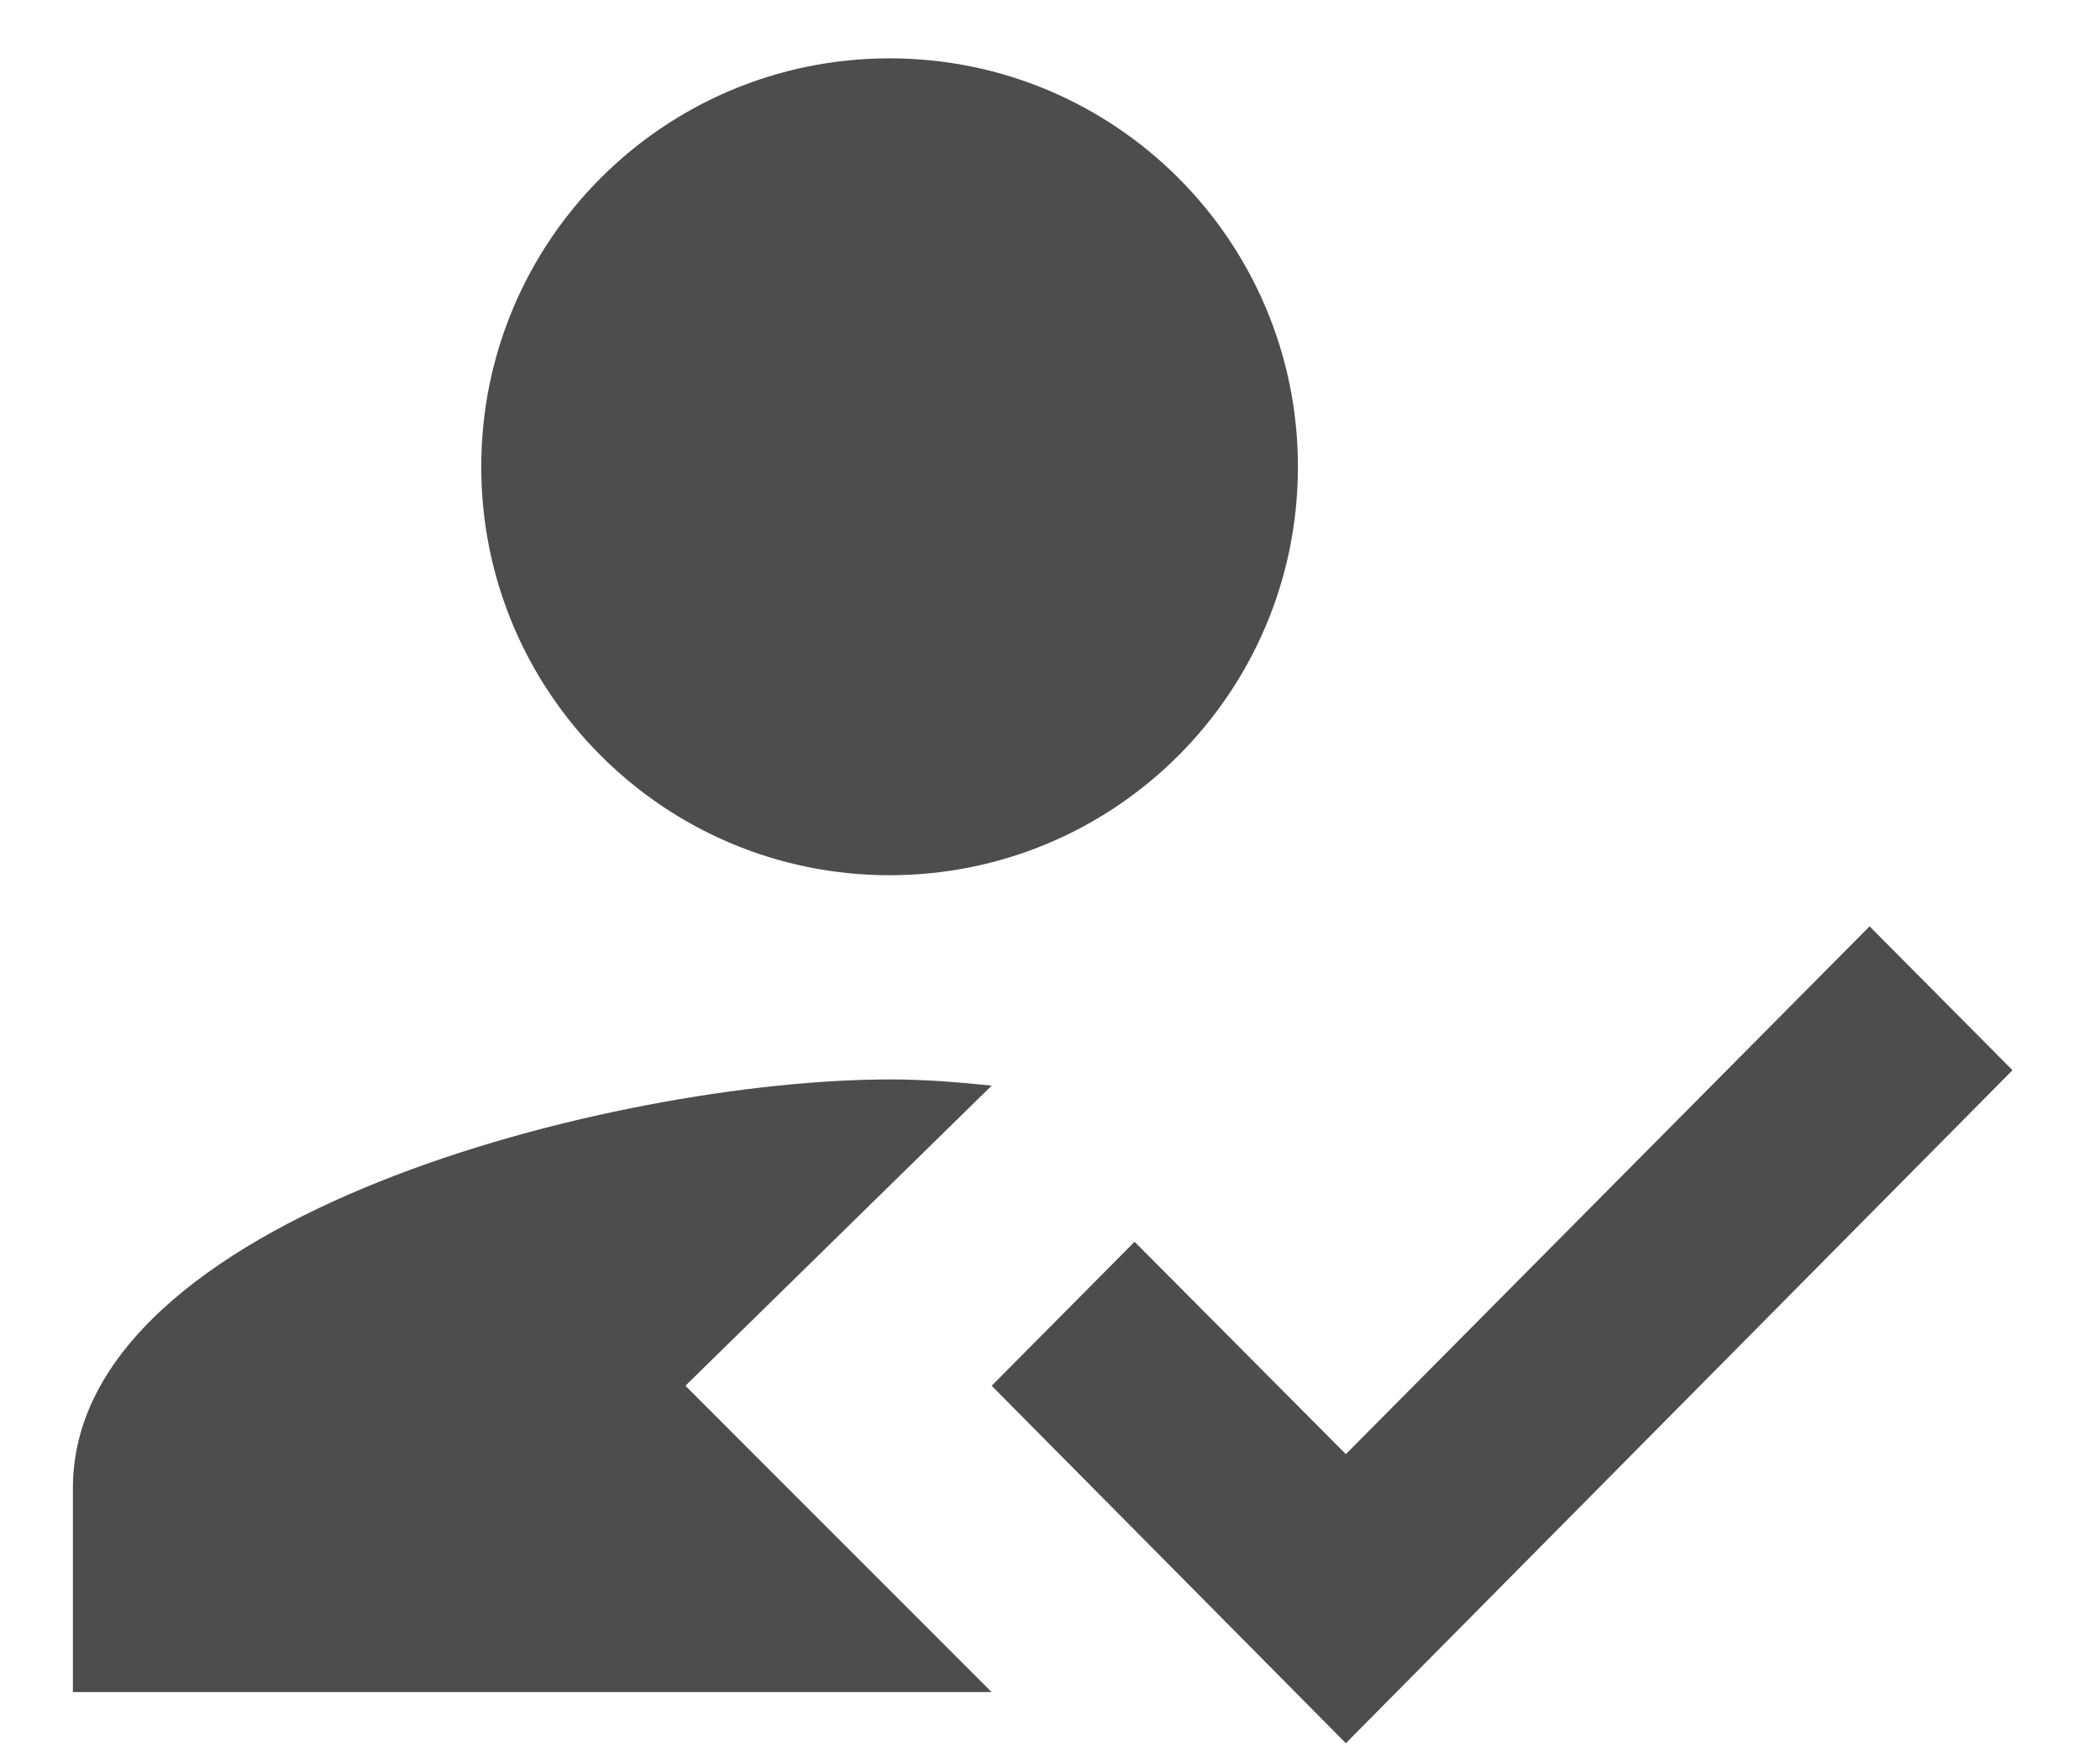
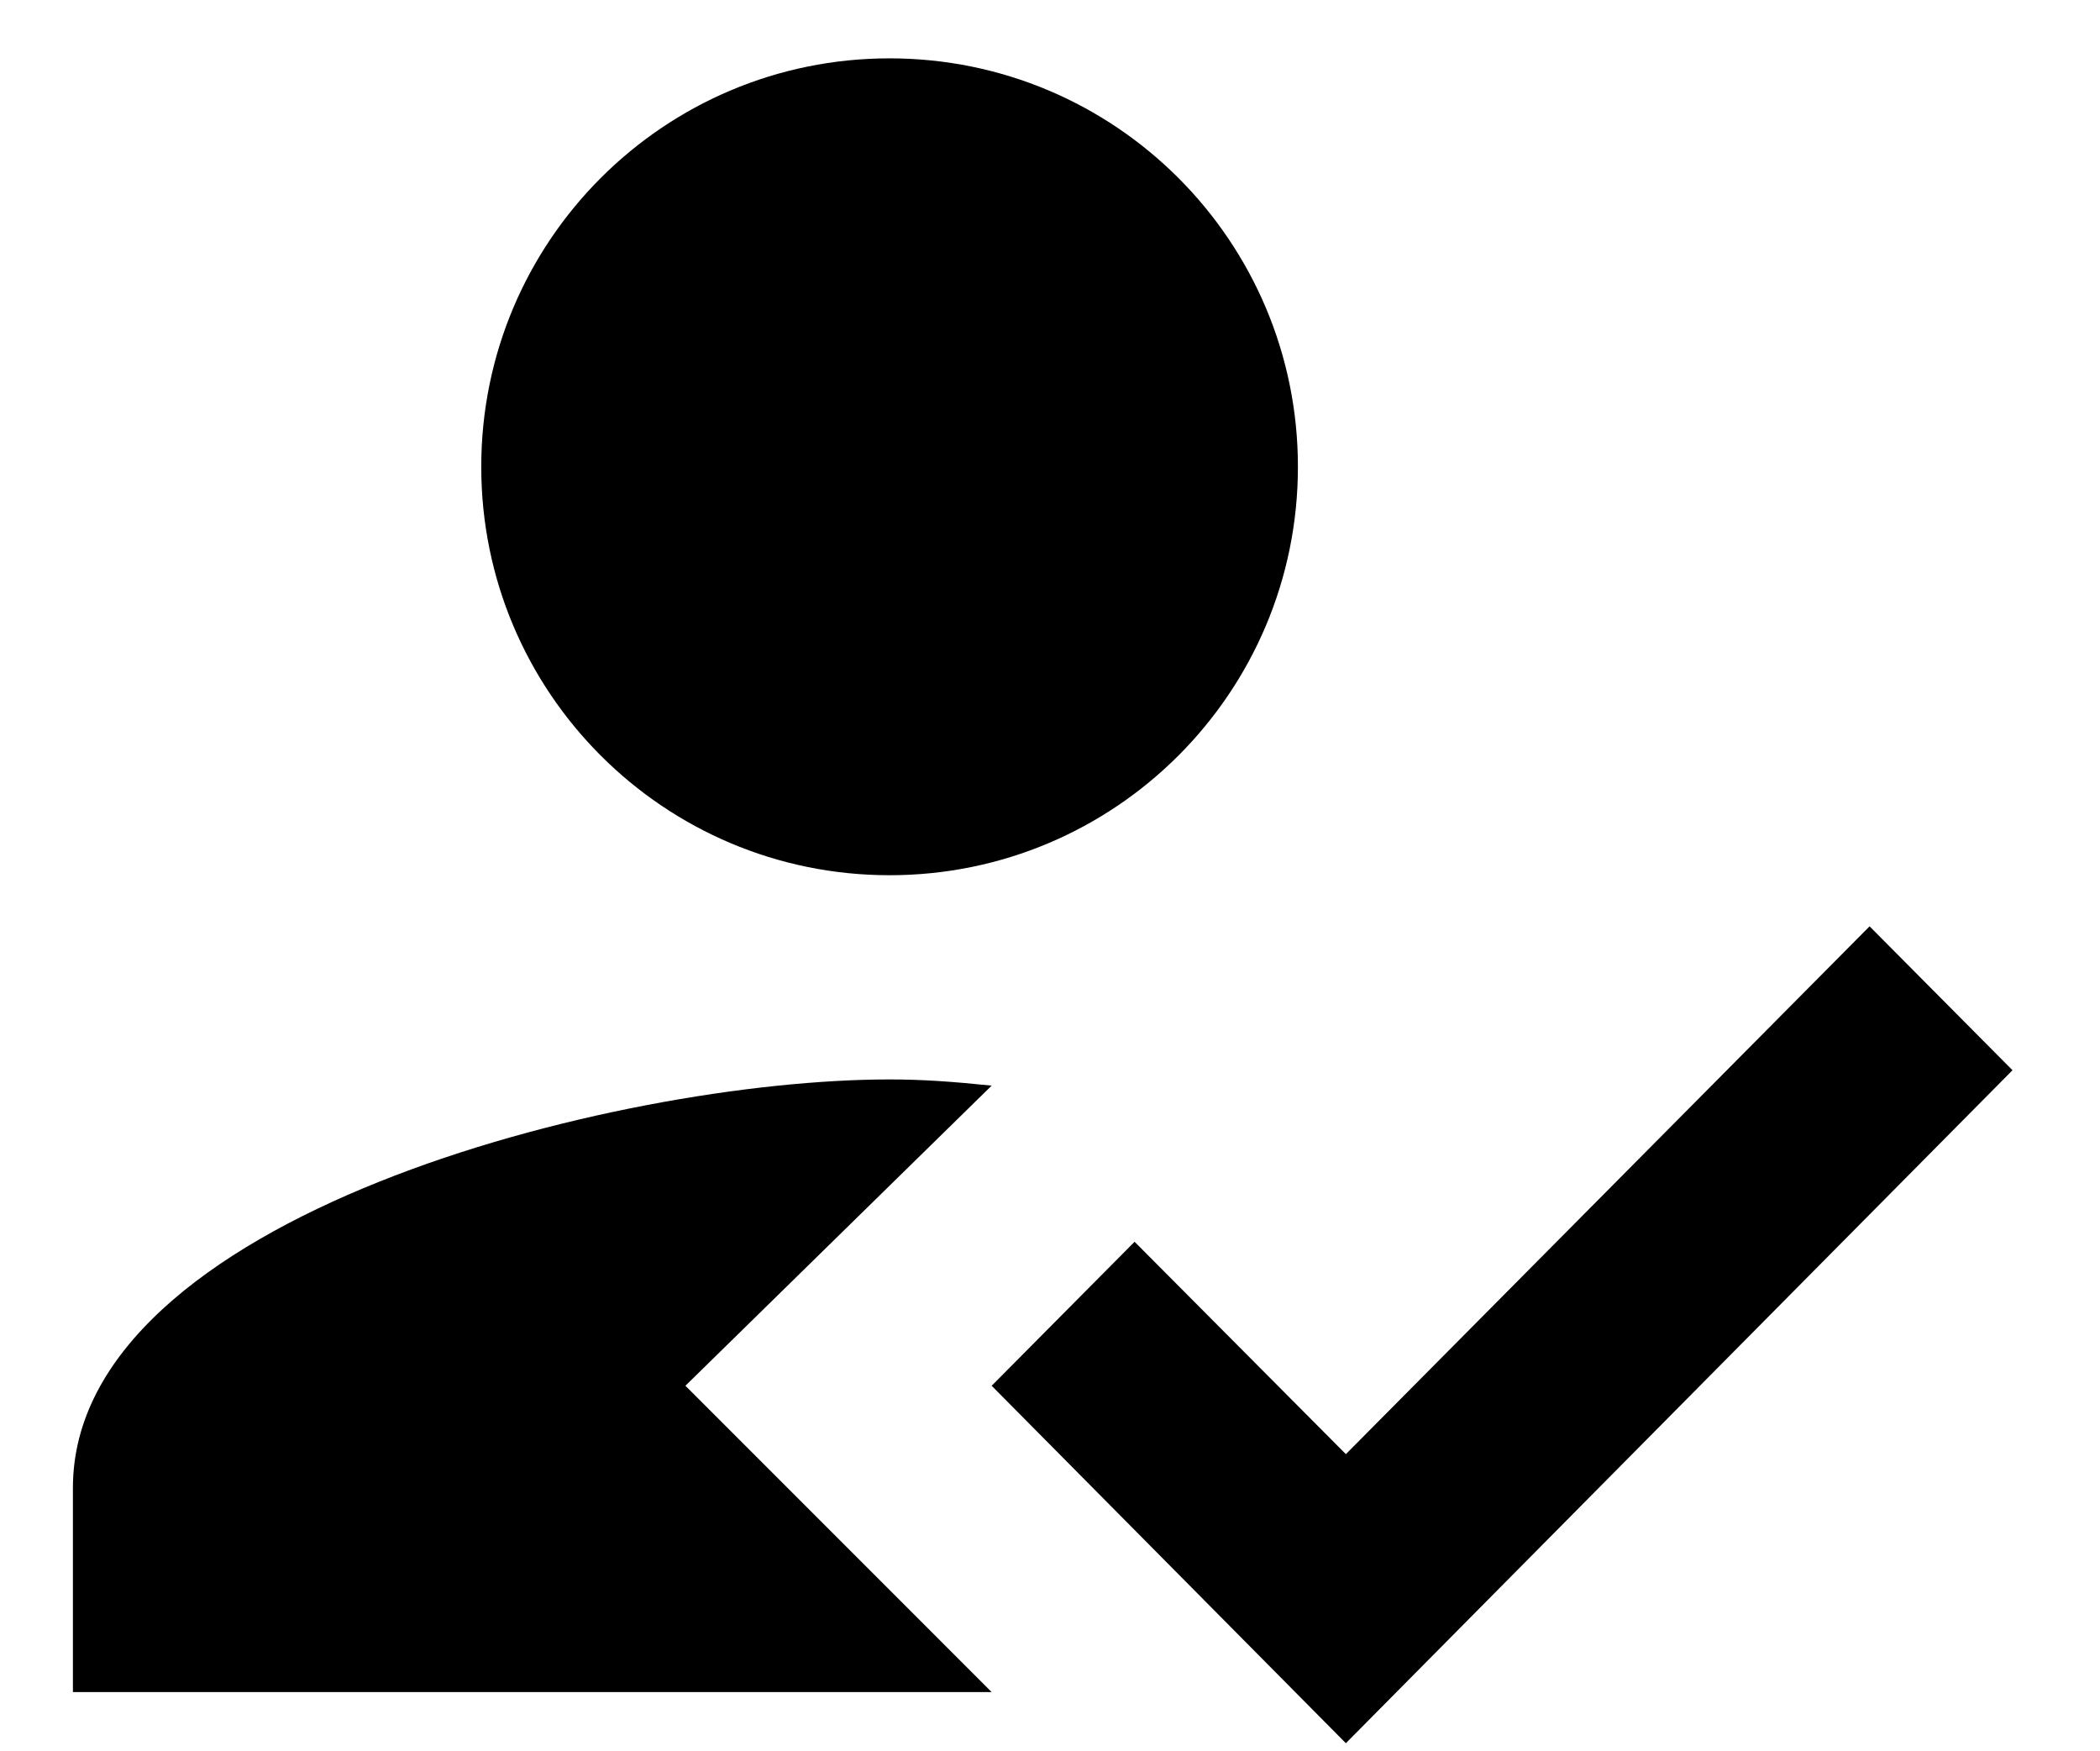
- <svg xmlns="http://www.w3.org/2000/svg" width="18" height="15" viewBox="0 0 18 15" fill="none">
-   <path fill-rule="evenodd" clip-rule="evenodd" d="M5.875 11.875L8.5 9.303C8.159 9.268 7.905 9.25 7.625 9.25C5.289 9.25 0.625 10.422 0.625 12.75V14.5H8.5L5.875 11.875ZM7.625 7.5C9.559 7.5 11.125 5.934 11.125 4C11.125 2.066 9.559 0.5 7.625 0.5C5.691 0.5 4.125 2.066 4.125 4C4.125 5.934 5.691 7.5 7.625 7.5Z" fill="#4D4D4D" />
-   <path fill-rule="evenodd" clip-rule="evenodd" d="M11.536 14.938L8.5 11.875L9.725 10.641L11.536 12.461L16.025 7.938L17.25 9.171L11.536 14.938Z" fill="#4D4D4D" />
+ <svg xmlns="http://www.w3.org/2000/svg" width="18" height="15" viewBox="0 0 18 15">
+   <path d="M5.875 11.875L8.5 9.303C8.159 9.268 7.905 9.25 7.625 9.25C5.289 9.25 0.625 10.422 0.625 12.75V14.5H8.5L5.875 11.875ZM7.625 7.5C9.559 7.5 11.125 5.934 11.125 4C11.125 2.066 9.559 0.5 7.625 0.5C5.691 0.5 4.125 2.066 4.125 4C4.125 5.934 5.691 7.5 7.625 7.5Z" />
+   <path d="M11.536 14.938L8.5 11.875L9.725 10.641L11.536 12.461L16.025 7.938L17.25 9.171L11.536 14.938Z" />
</svg>
